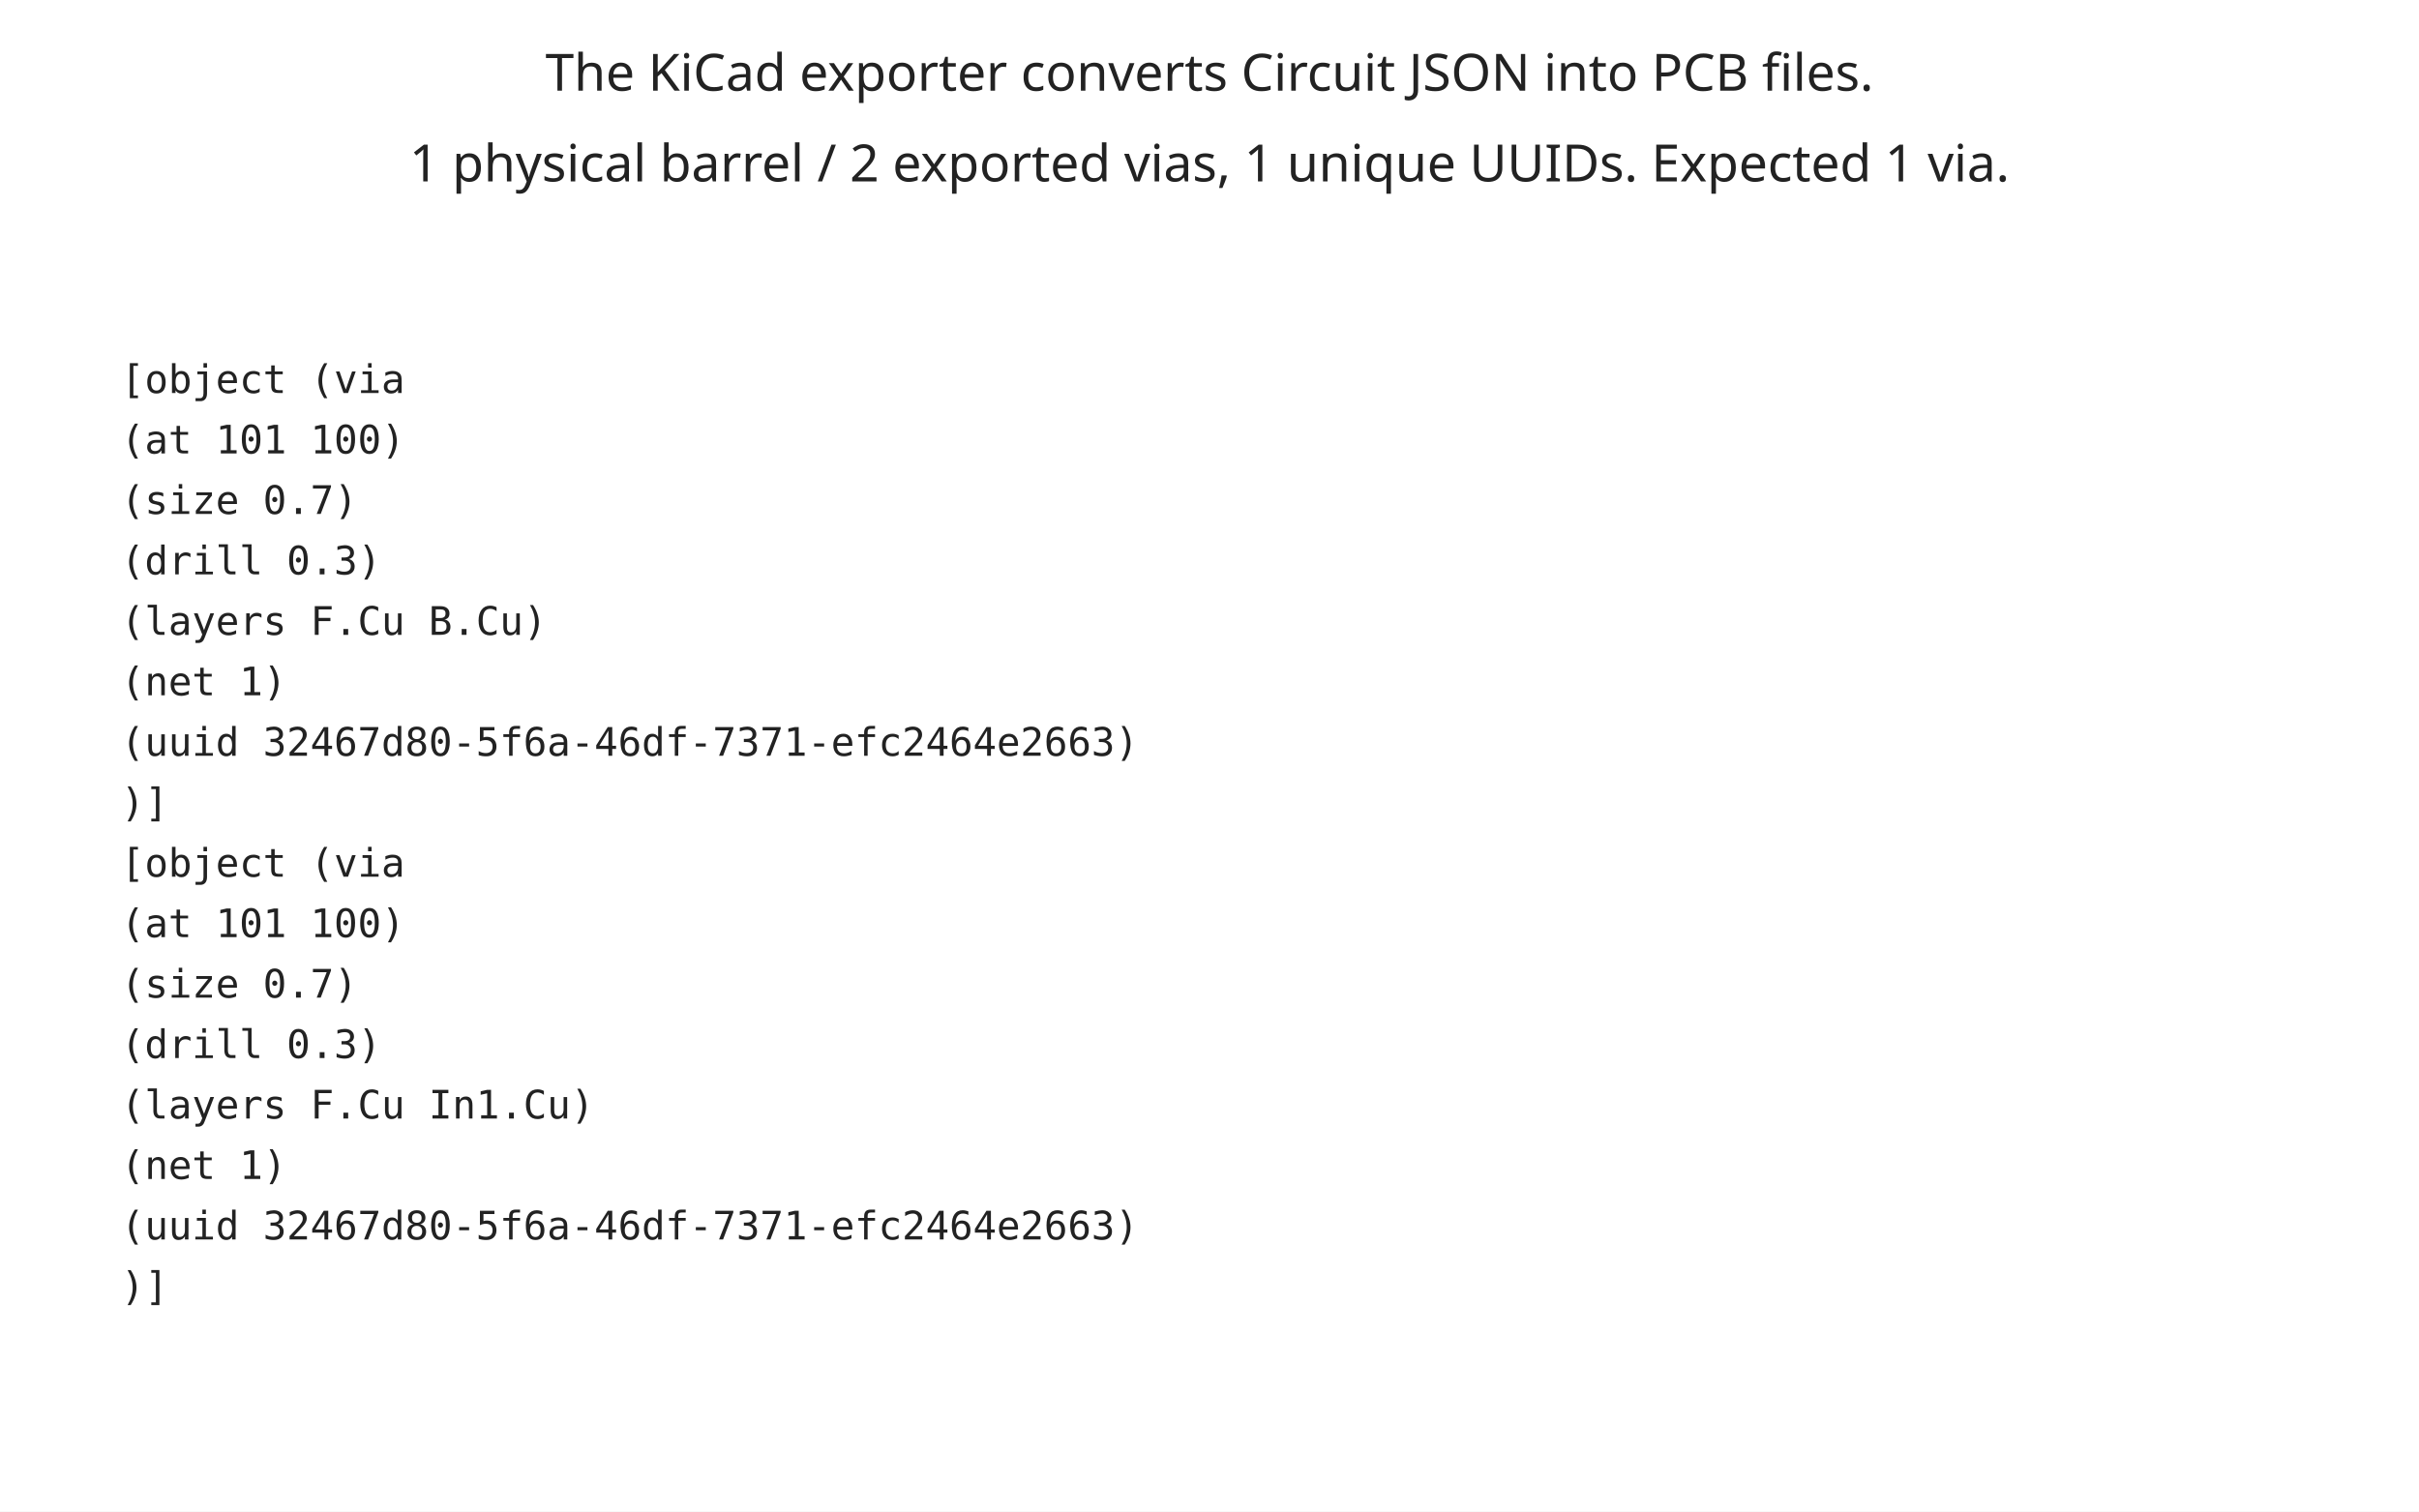
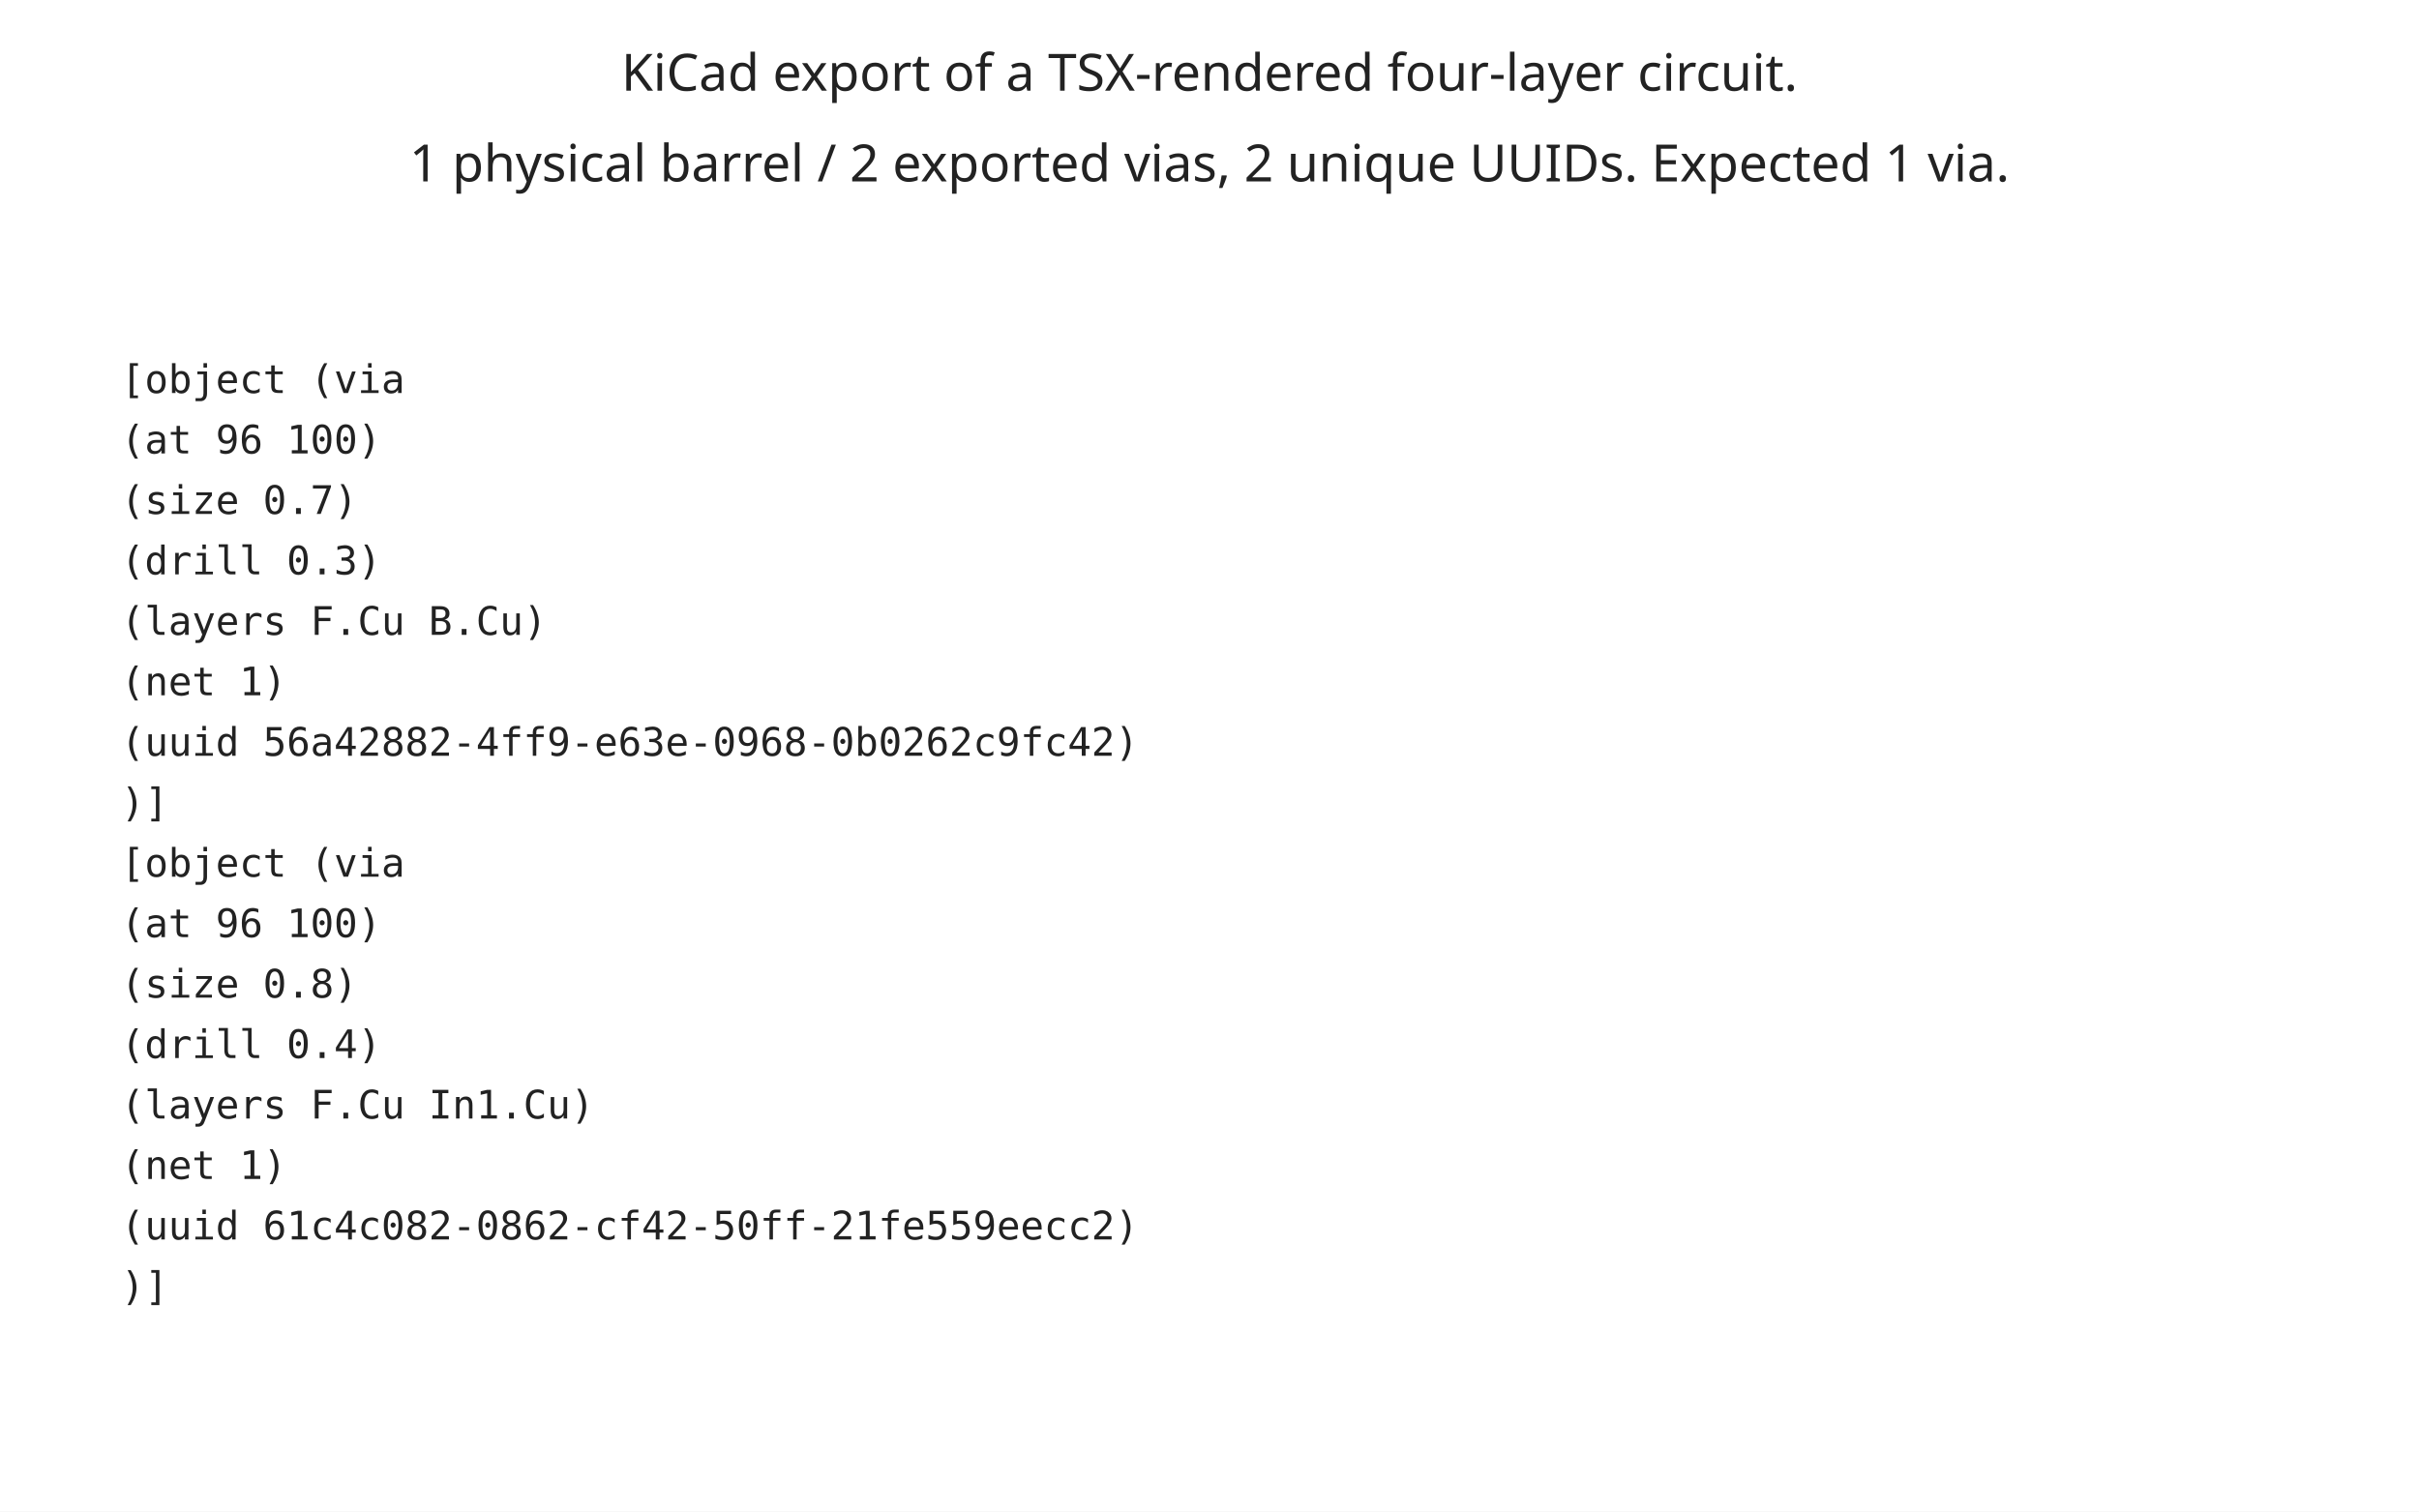
<svg xmlns="http://www.w3.org/2000/svg" width="800" height="500">
  <rect width="800" height="500" fill="white" />
  <g font-family="sans-serif" font-size="17" text-anchor="middle" fill="#222">
-     <text x="400" y="30">The KiCad exporter converts Circuit JSON into PCB files.</text>
-     <text x="400" y="60">1 physical barrel / 2 exported vias, 1 unique UUIDs. Expected 1 via.</text>
+     <text x="400" y="30">KiCad export of a TSX-rendered four-layer circuit.</text>
+     <text x="400" y="60">1 physical barrel / 2 exported vias, 2 unique UUIDs. Expected 1 via.</text>
  </g>
  <g font-family="monospace" font-size="13" fill="#222">
    <text x="40" y="130">[object (via</text>
-     <text x="40" y="150">  (at 101 100)</text>
+     <text x="40" y="150">  (at 96 100)</text>
    <text x="40" y="170">  (size 0.7)</text>
    <text x="40" y="190">  (drill 0.3)</text>
    <text x="40" y="210">  (layers F.Cu B.Cu)</text>
    <text x="40" y="230">  (net 1)</text>
-     <text x="40" y="250">  (uuid 32467d80-5f6a-46df-7371-efc2464e2663)</text>
+     <text x="40" y="250">  (uuid 56a42882-4ff9-e63e-0968-0b0262c9fc42)</text>
    <text x="40" y="270">)]</text>
    <text x="40" y="290">[object (via</text>
-     <text x="40" y="310">  (at 101 100)</text>
-     <text x="40" y="330">  (size 0.7)</text>
-     <text x="40" y="350">  (drill 0.3)</text>
+     <text x="40" y="310">  (at 96 100)</text>
+     <text x="40" y="330">  (size 0.8)</text>
+     <text x="40" y="350">  (drill 0.4)</text>
    <text x="40" y="370">  (layers F.Cu In1.Cu)</text>
    <text x="40" y="390">  (net 1)</text>
-     <text x="40" y="410">  (uuid 32467d80-5f6a-46df-7371-efc2464e2663)</text>
+     <text x="40" y="410">  (uuid 61c4c082-0862-cf42-50ff-21fe559eecc2)</text>
    <text x="40" y="430">)]</text>
  </g>
</svg>
